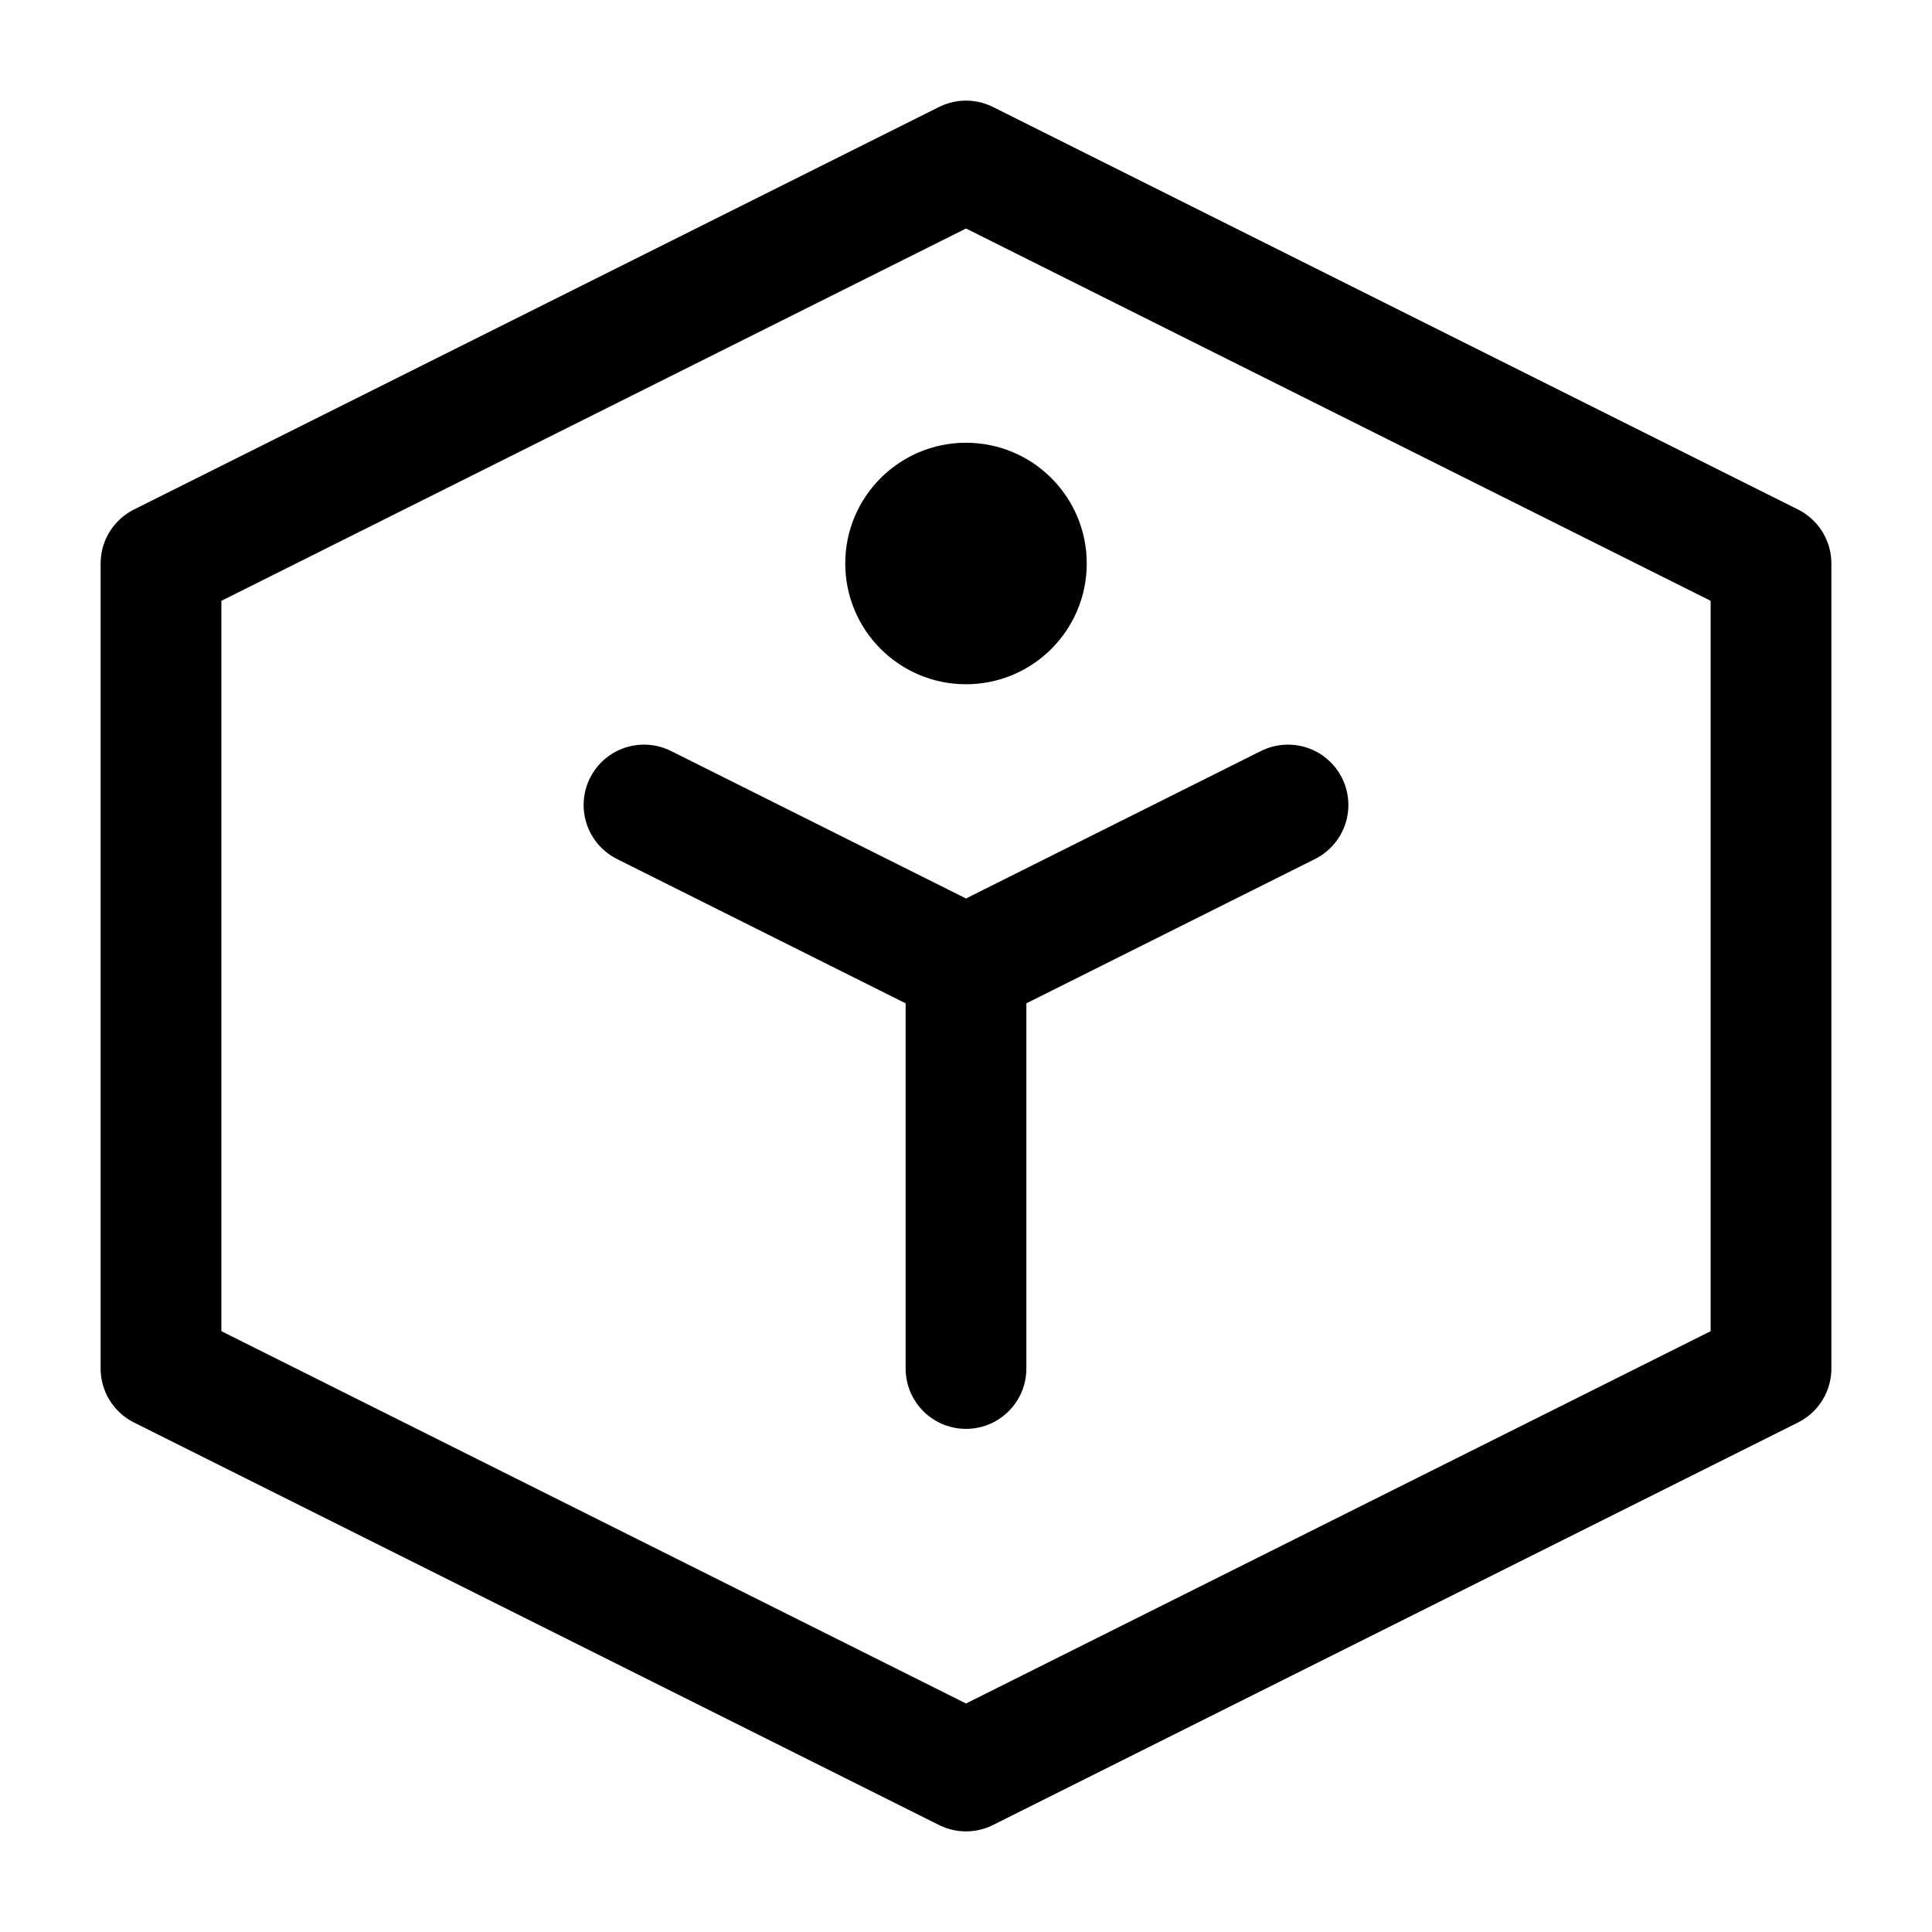
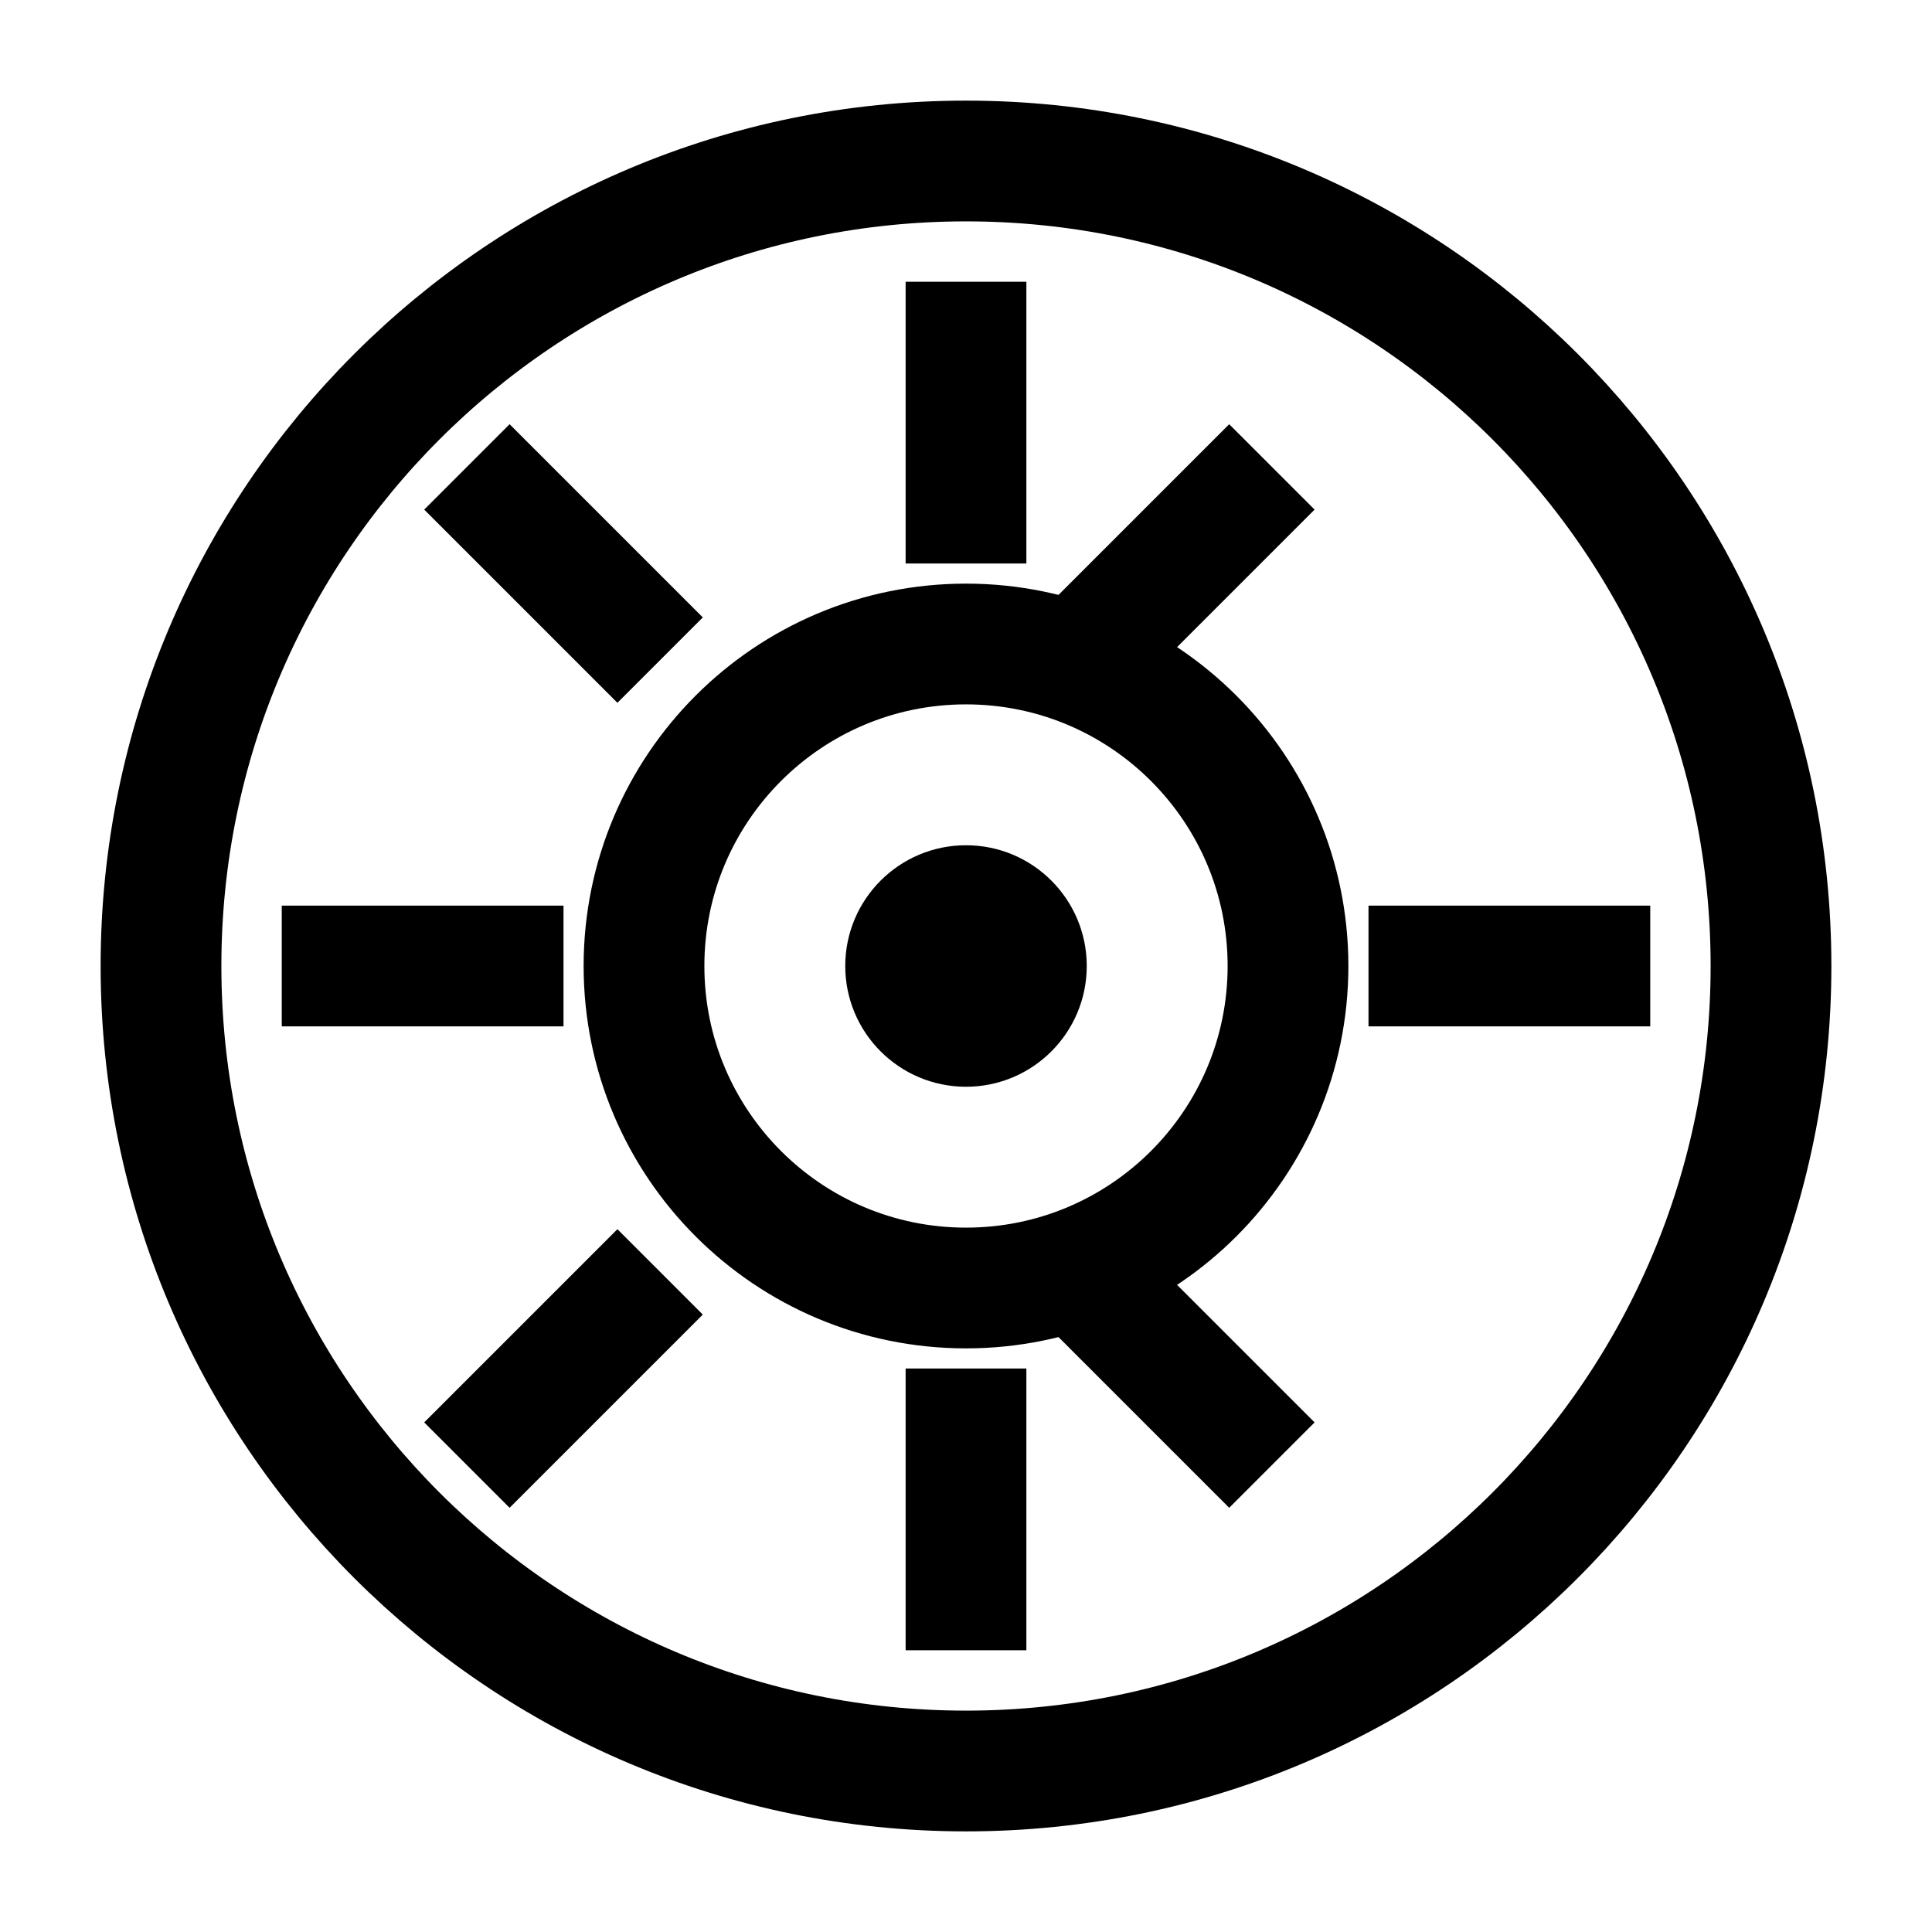
- <svg xmlns="http://www.w3.org/2000/svg" width="24" height="24" viewBox="0 0 24 24" fill="none">
-   <path d="M12 2L2 7V17L12 22L22 17V7L12 2Z" stroke="currentColor" stroke-width="1.5" stroke-linejoin="round" />
-   <path d="M8 10L12 12L16 10" stroke="currentColor" stroke-width="1.5" stroke-linecap="round" stroke-linejoin="round" />
-   <path d="M12 12V17" stroke="currentColor" stroke-width="1.5" stroke-linecap="round" />
-   <circle cx="12" cy="7" r="1.5" fill="currentColor" />
+ <svg xmlns="http://www.w3.org/2000/svg" viewBox="0 0 24 24" width="24" height="24" fill="none">
+   <circle cx="12" cy="12" r="10" stroke="currentColor" stroke-width="1.5" />
+   <line x1="12" y1="3.5" x2="12" y2="7" stroke="currentColor" stroke-width="1.5" />
+   <line x1="12" y1="17" x2="12" y2="20.5" stroke="currentColor" stroke-width="1.5" />
+   <line x1="3.5" y1="12" x2="7" y2="12" stroke="currentColor" stroke-width="1.5" />
+   <line x1="17" y1="12" x2="20.5" y2="12" stroke="currentColor" stroke-width="1.5" />
+   <line x1="5.8" y1="5.8" x2="8.2" y2="8.2" stroke="currentColor" stroke-width="1.5" />
+   <line x1="15.8" y1="5.8" x2="13.4" y2="8.2" stroke="currentColor" stroke-width="1.5" />
+   <line x1="5.8" y1="18.2" x2="8.2" y2="15.8" stroke="currentColor" stroke-width="1.5" />
+   <line x1="15.8" y1="18.2" x2="13.4" y2="15.8" stroke="currentColor" stroke-width="1.5" />
+   <circle cx="12" cy="12" r="4" stroke="currentColor" stroke-width="1.5" />
+   <circle cx="12" cy="12" r="1.5" fill="currentColor" />
</svg>
